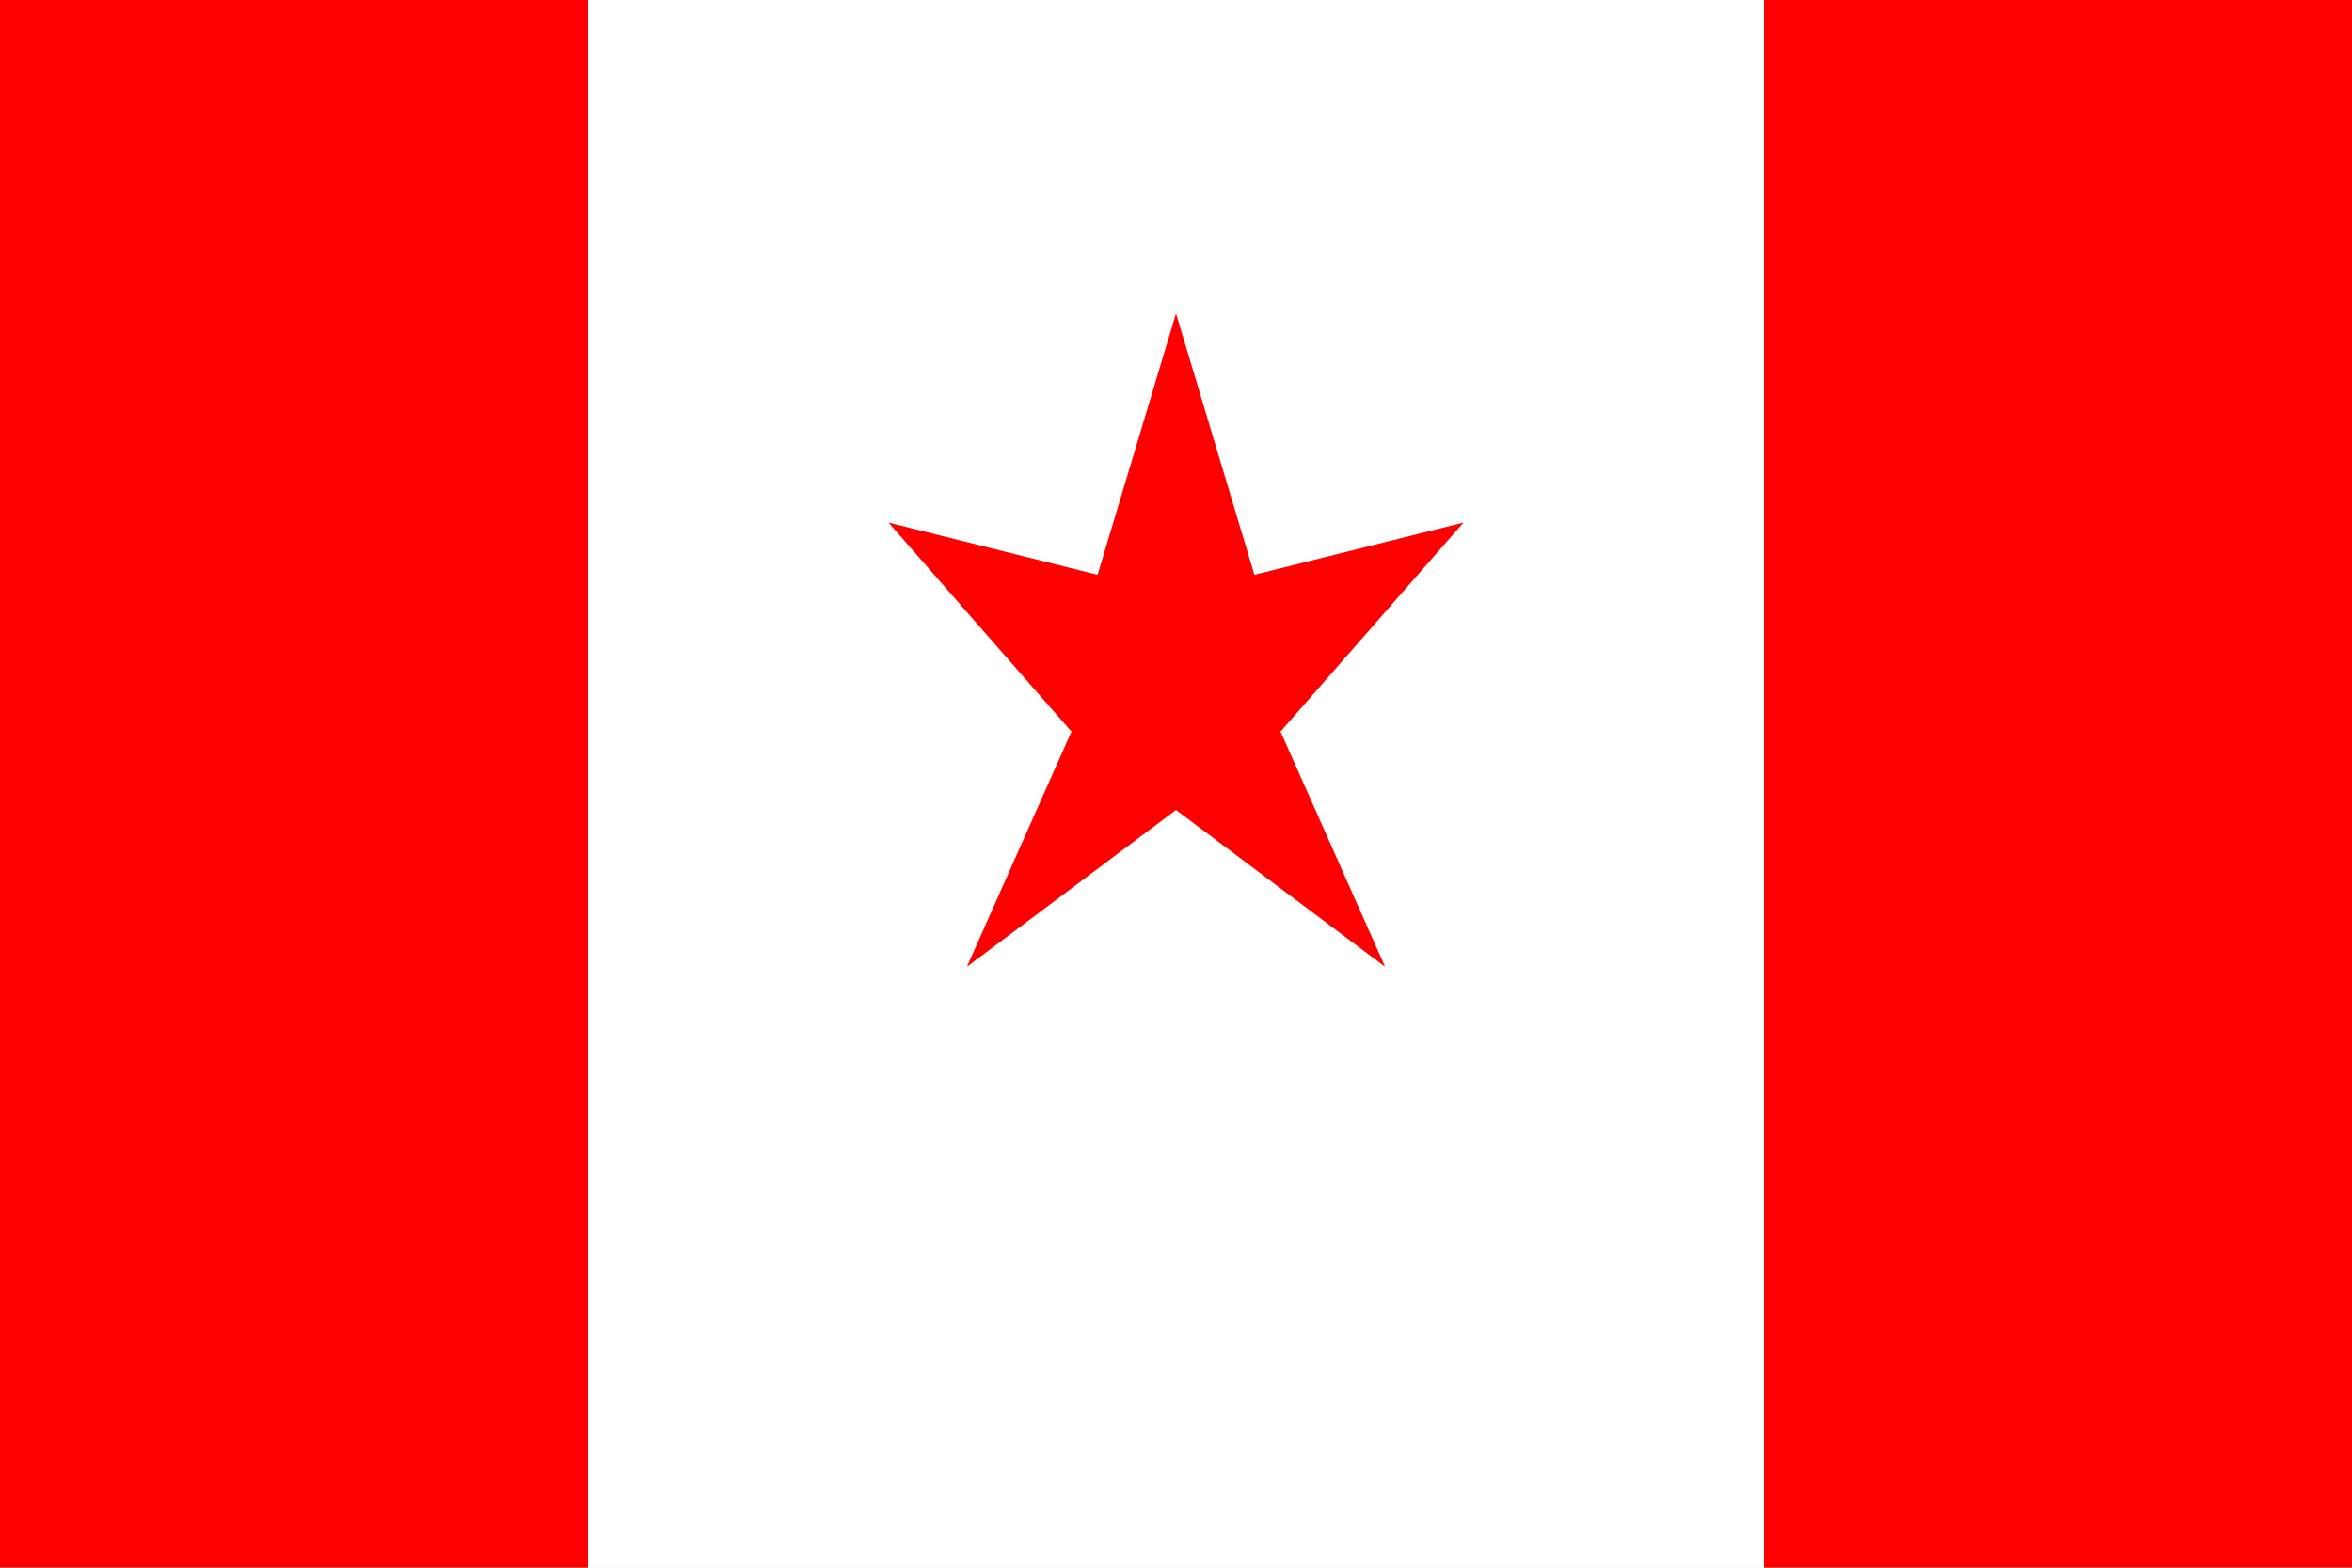
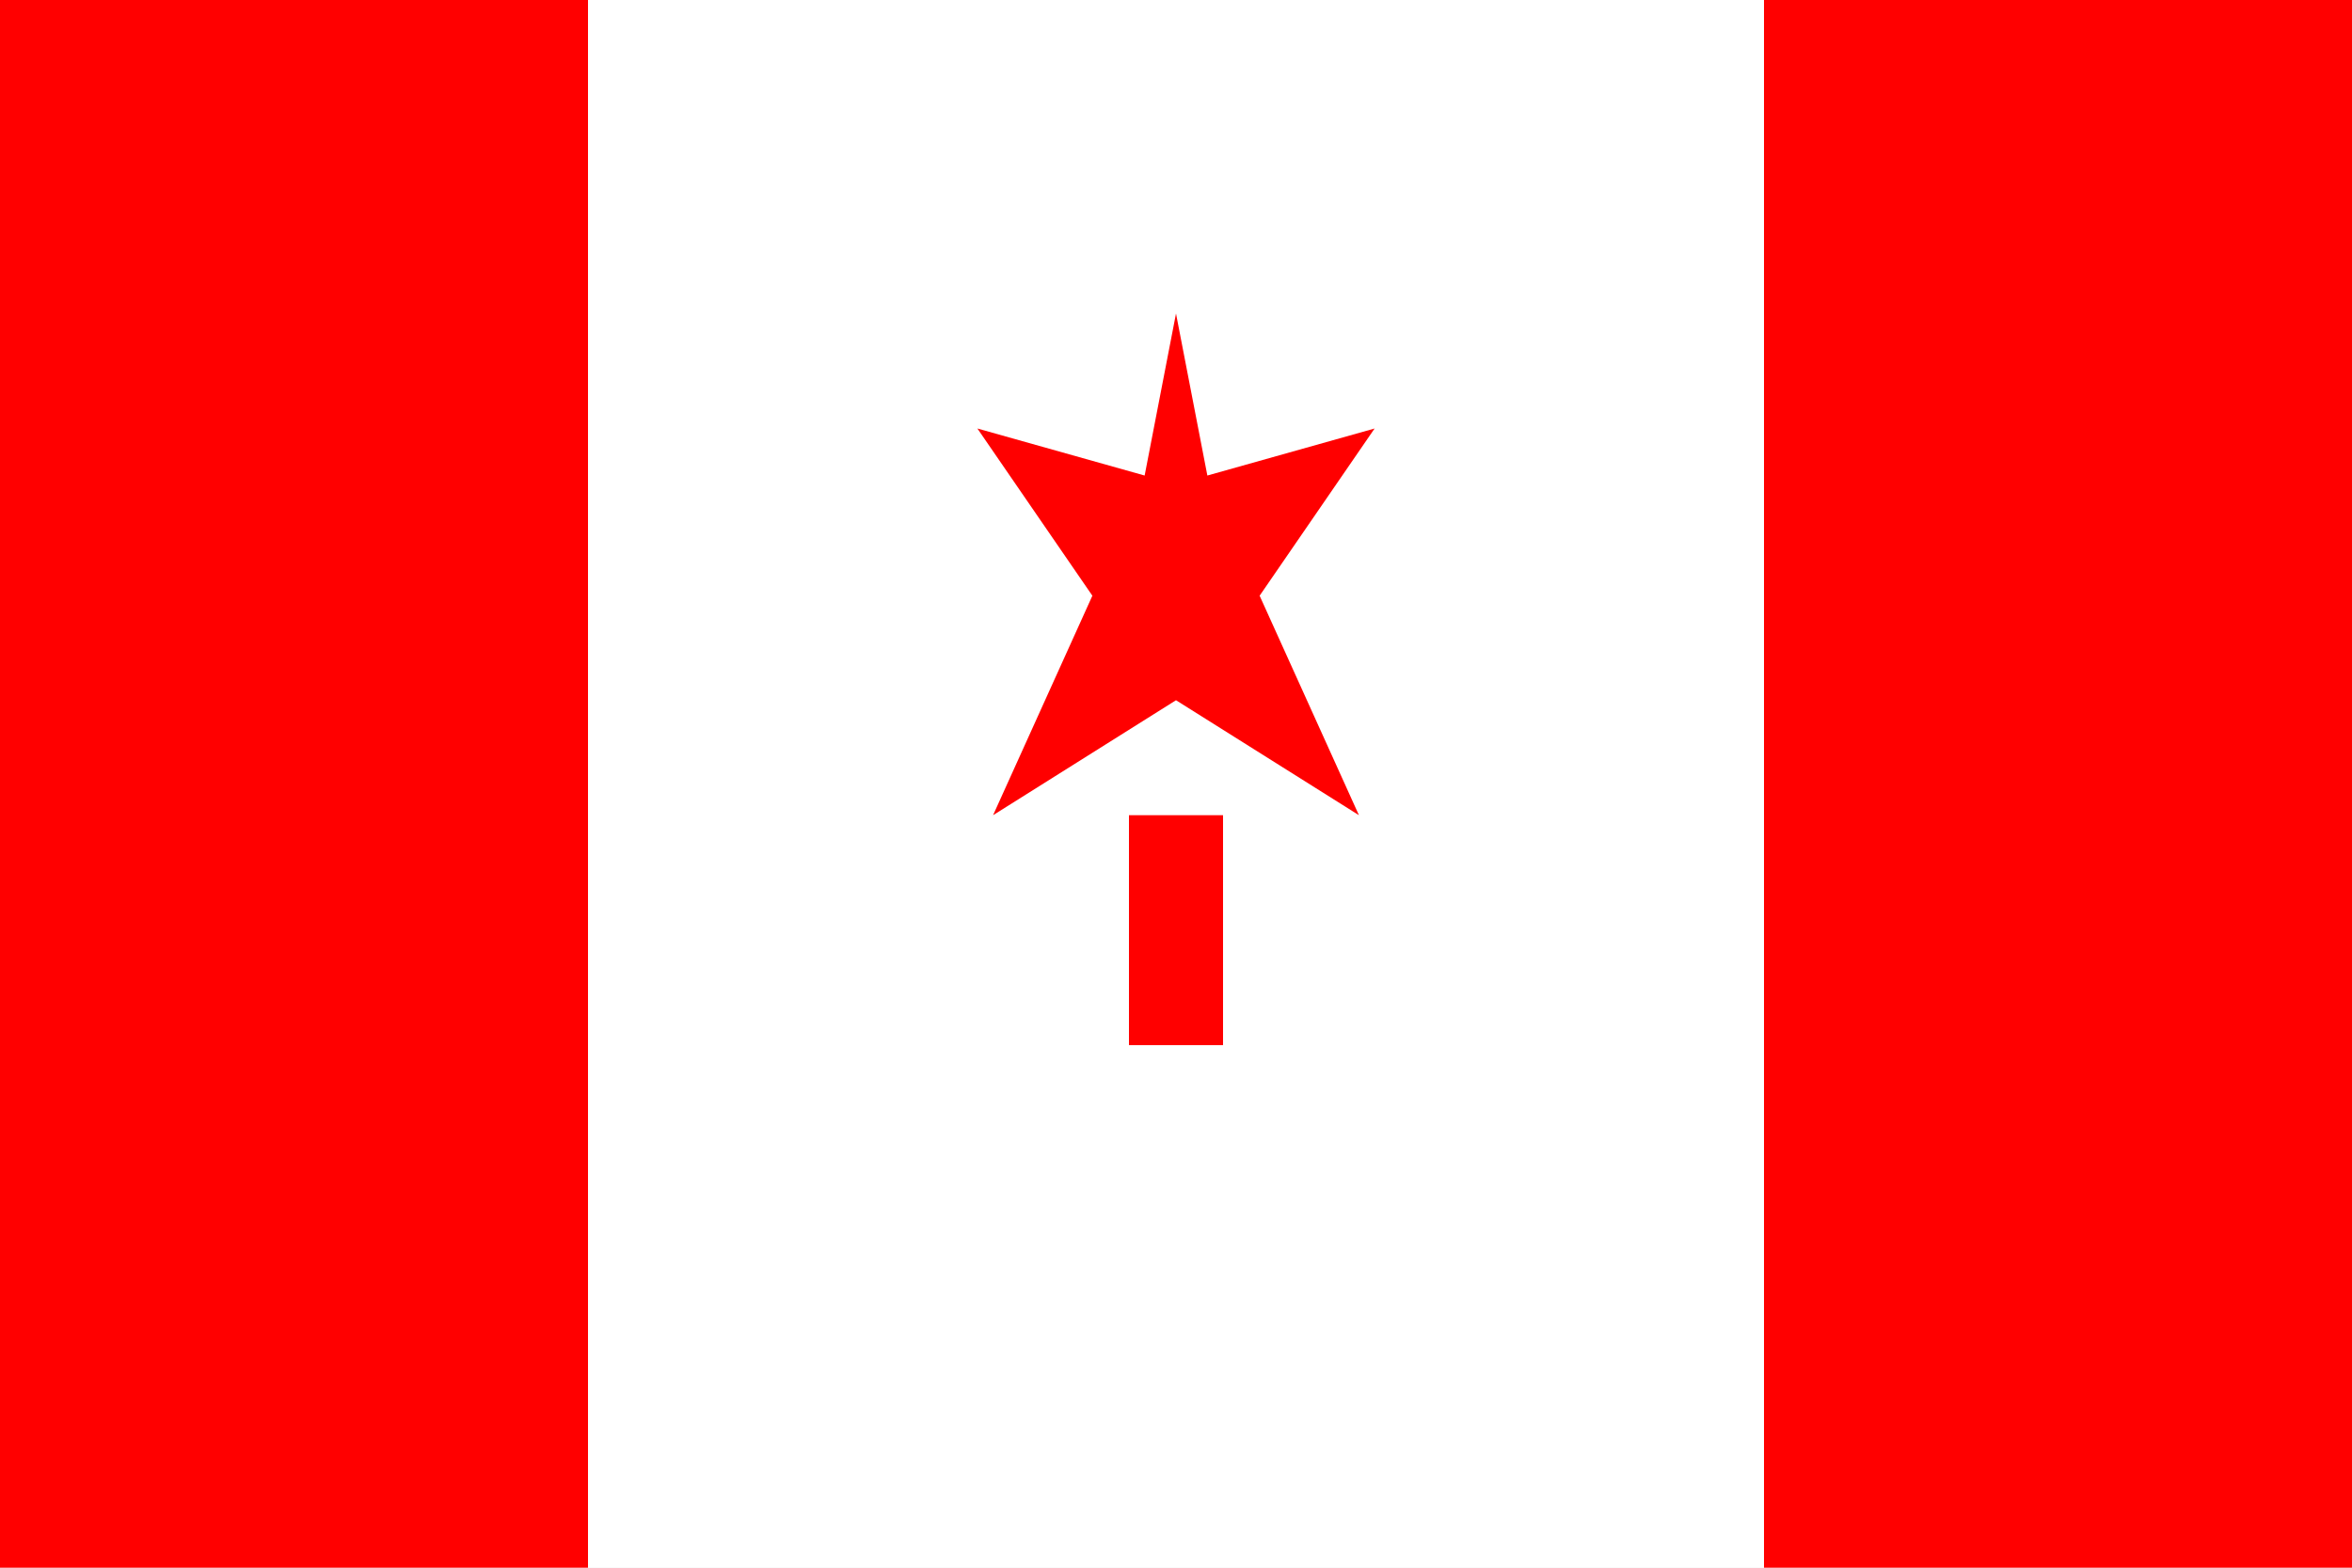
<svg xmlns="http://www.w3.org/2000/svg" viewBox="0 0 900 600">
  <rect width="225" height="600" fill="#FF0000" />
  <rect x="225" width="450" height="600" fill="#FFFFFF" />
  <rect x="675" width="225" height="600" fill="#FF0000" />
-   <path d="M450,120 L480,220 L560,200 L490,280 L530,370 L450,310 L370,370 L410,280 L340,200 L420,220 Z" fill="#FF0000" />
+   <path d="M450,120   L462,182 L526,164 L482,228 L520,312   L450,268 L380,312 L418,228   L374,164 L438,182 Z" fill="#FF0000" />
+   <rect x="432" y="312" width="36" height="88" fill="#FF0000" />
</svg>
